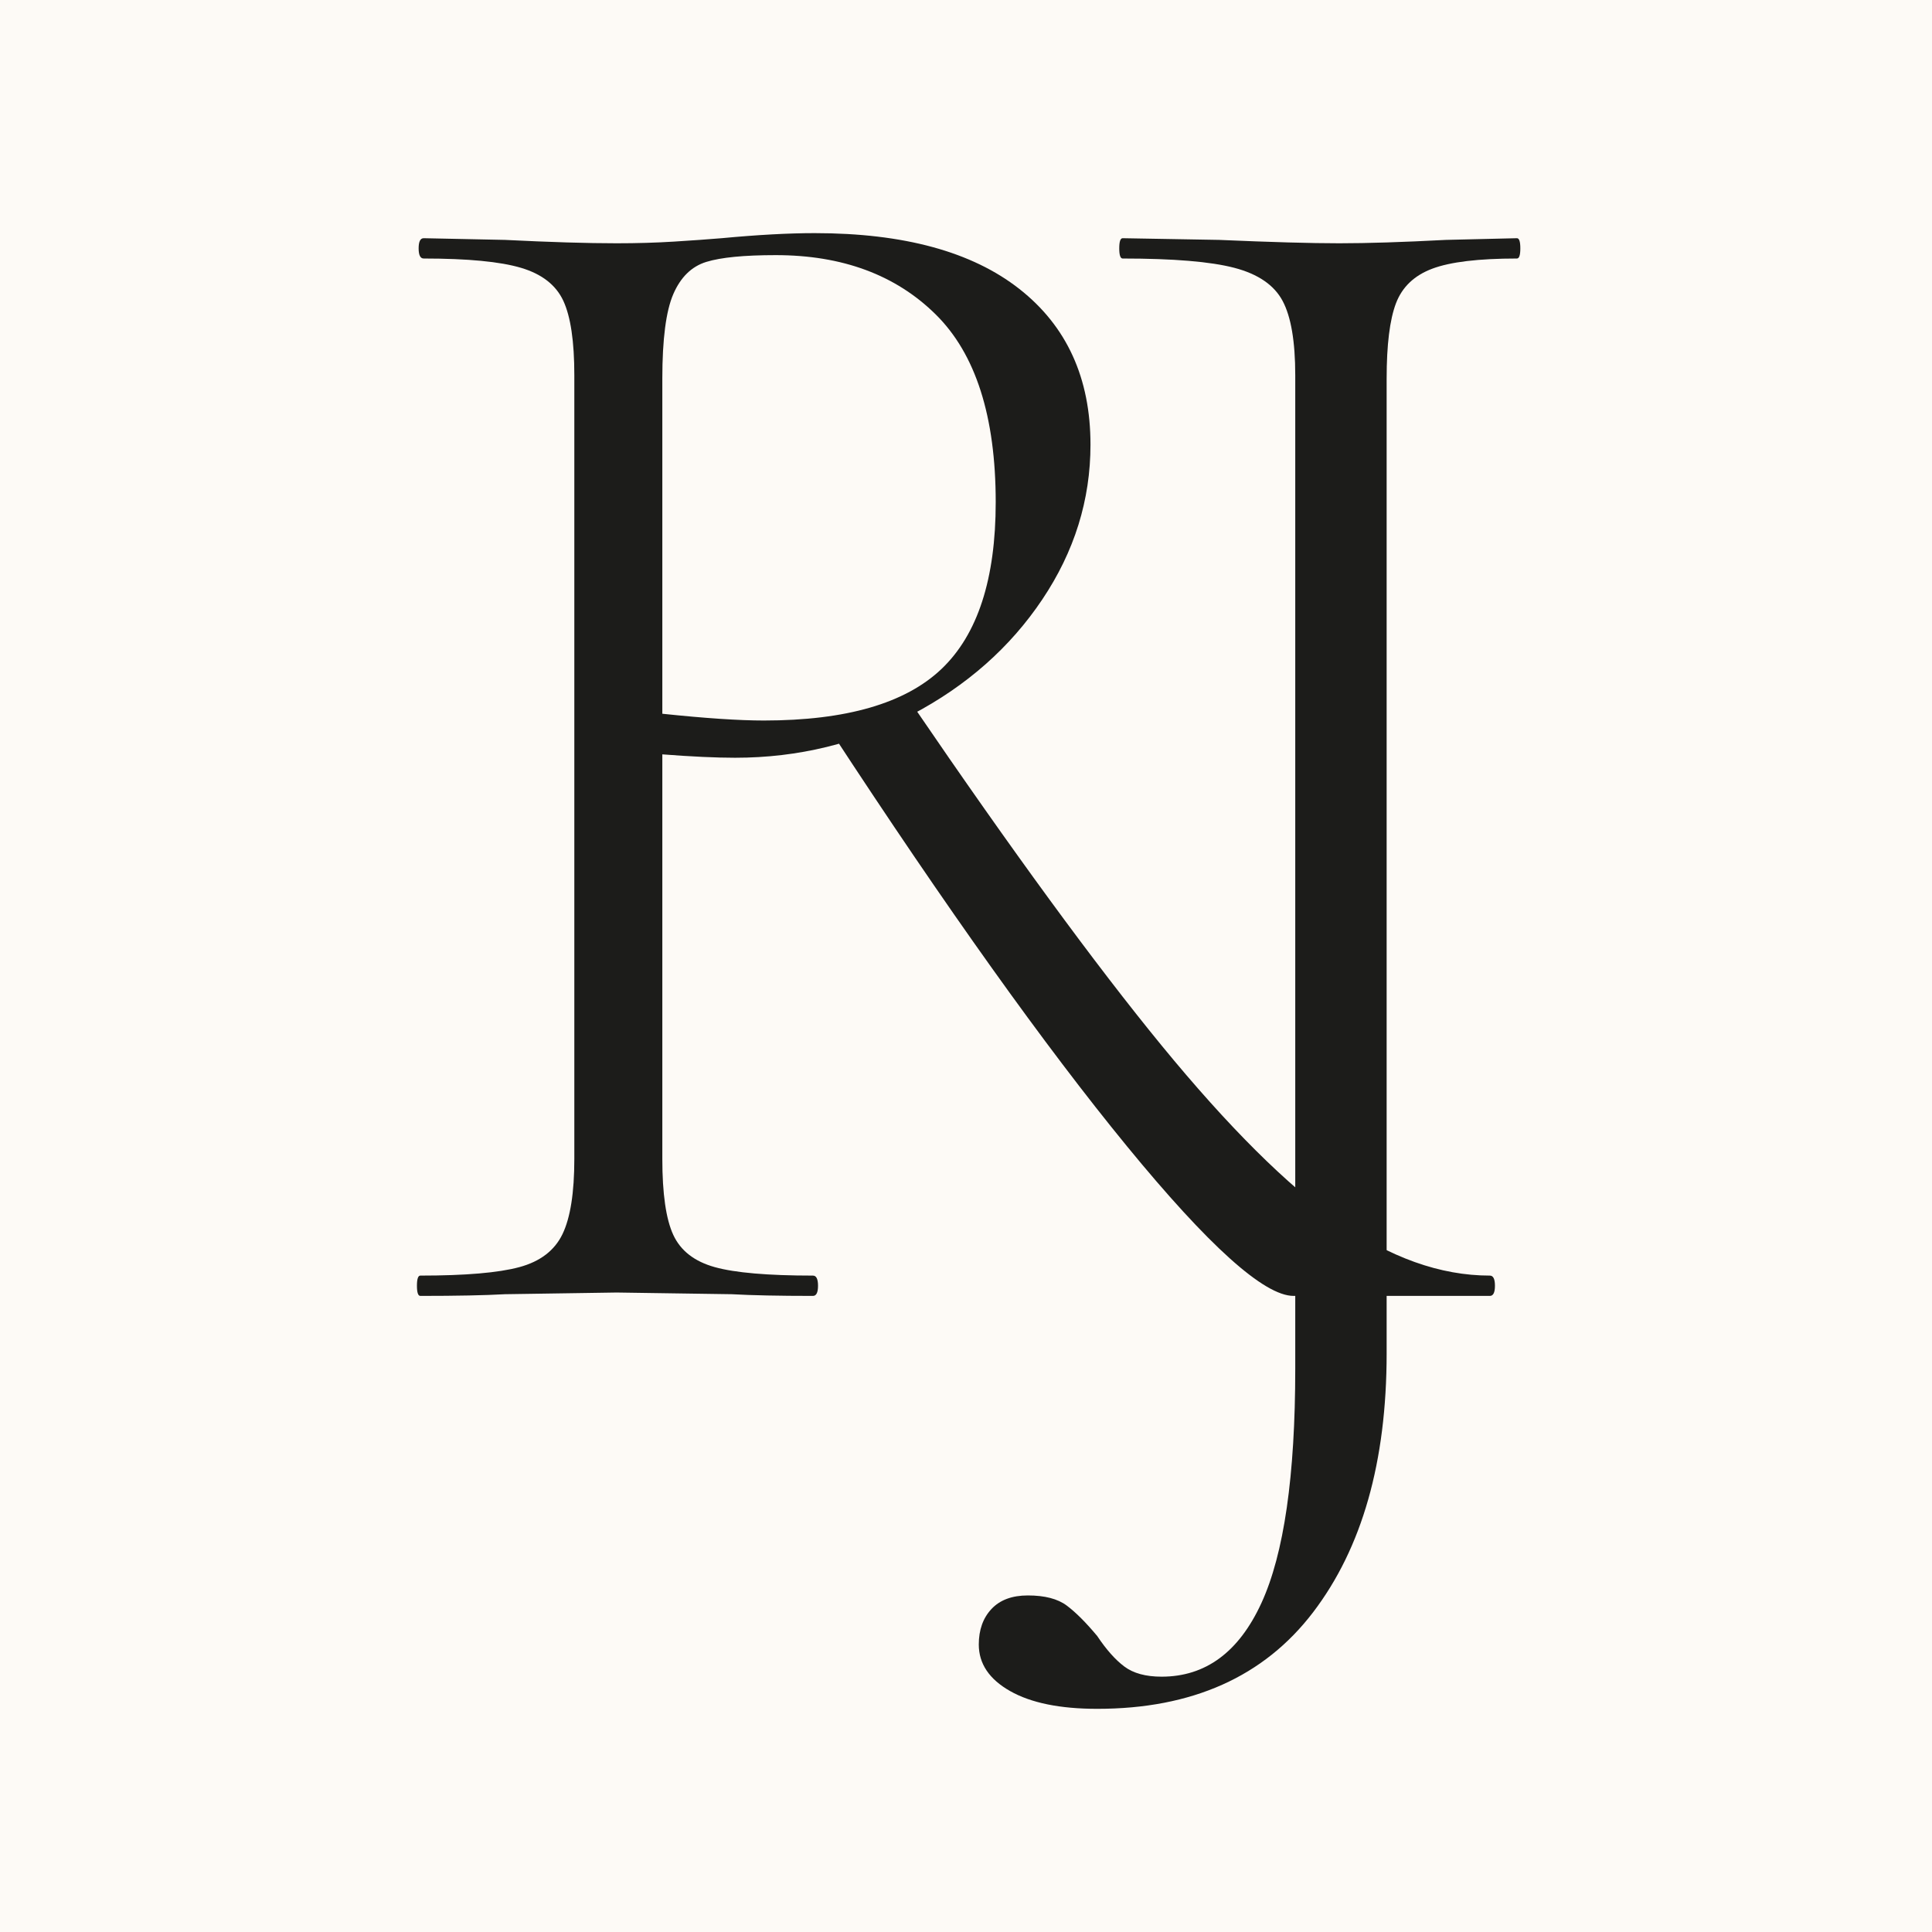
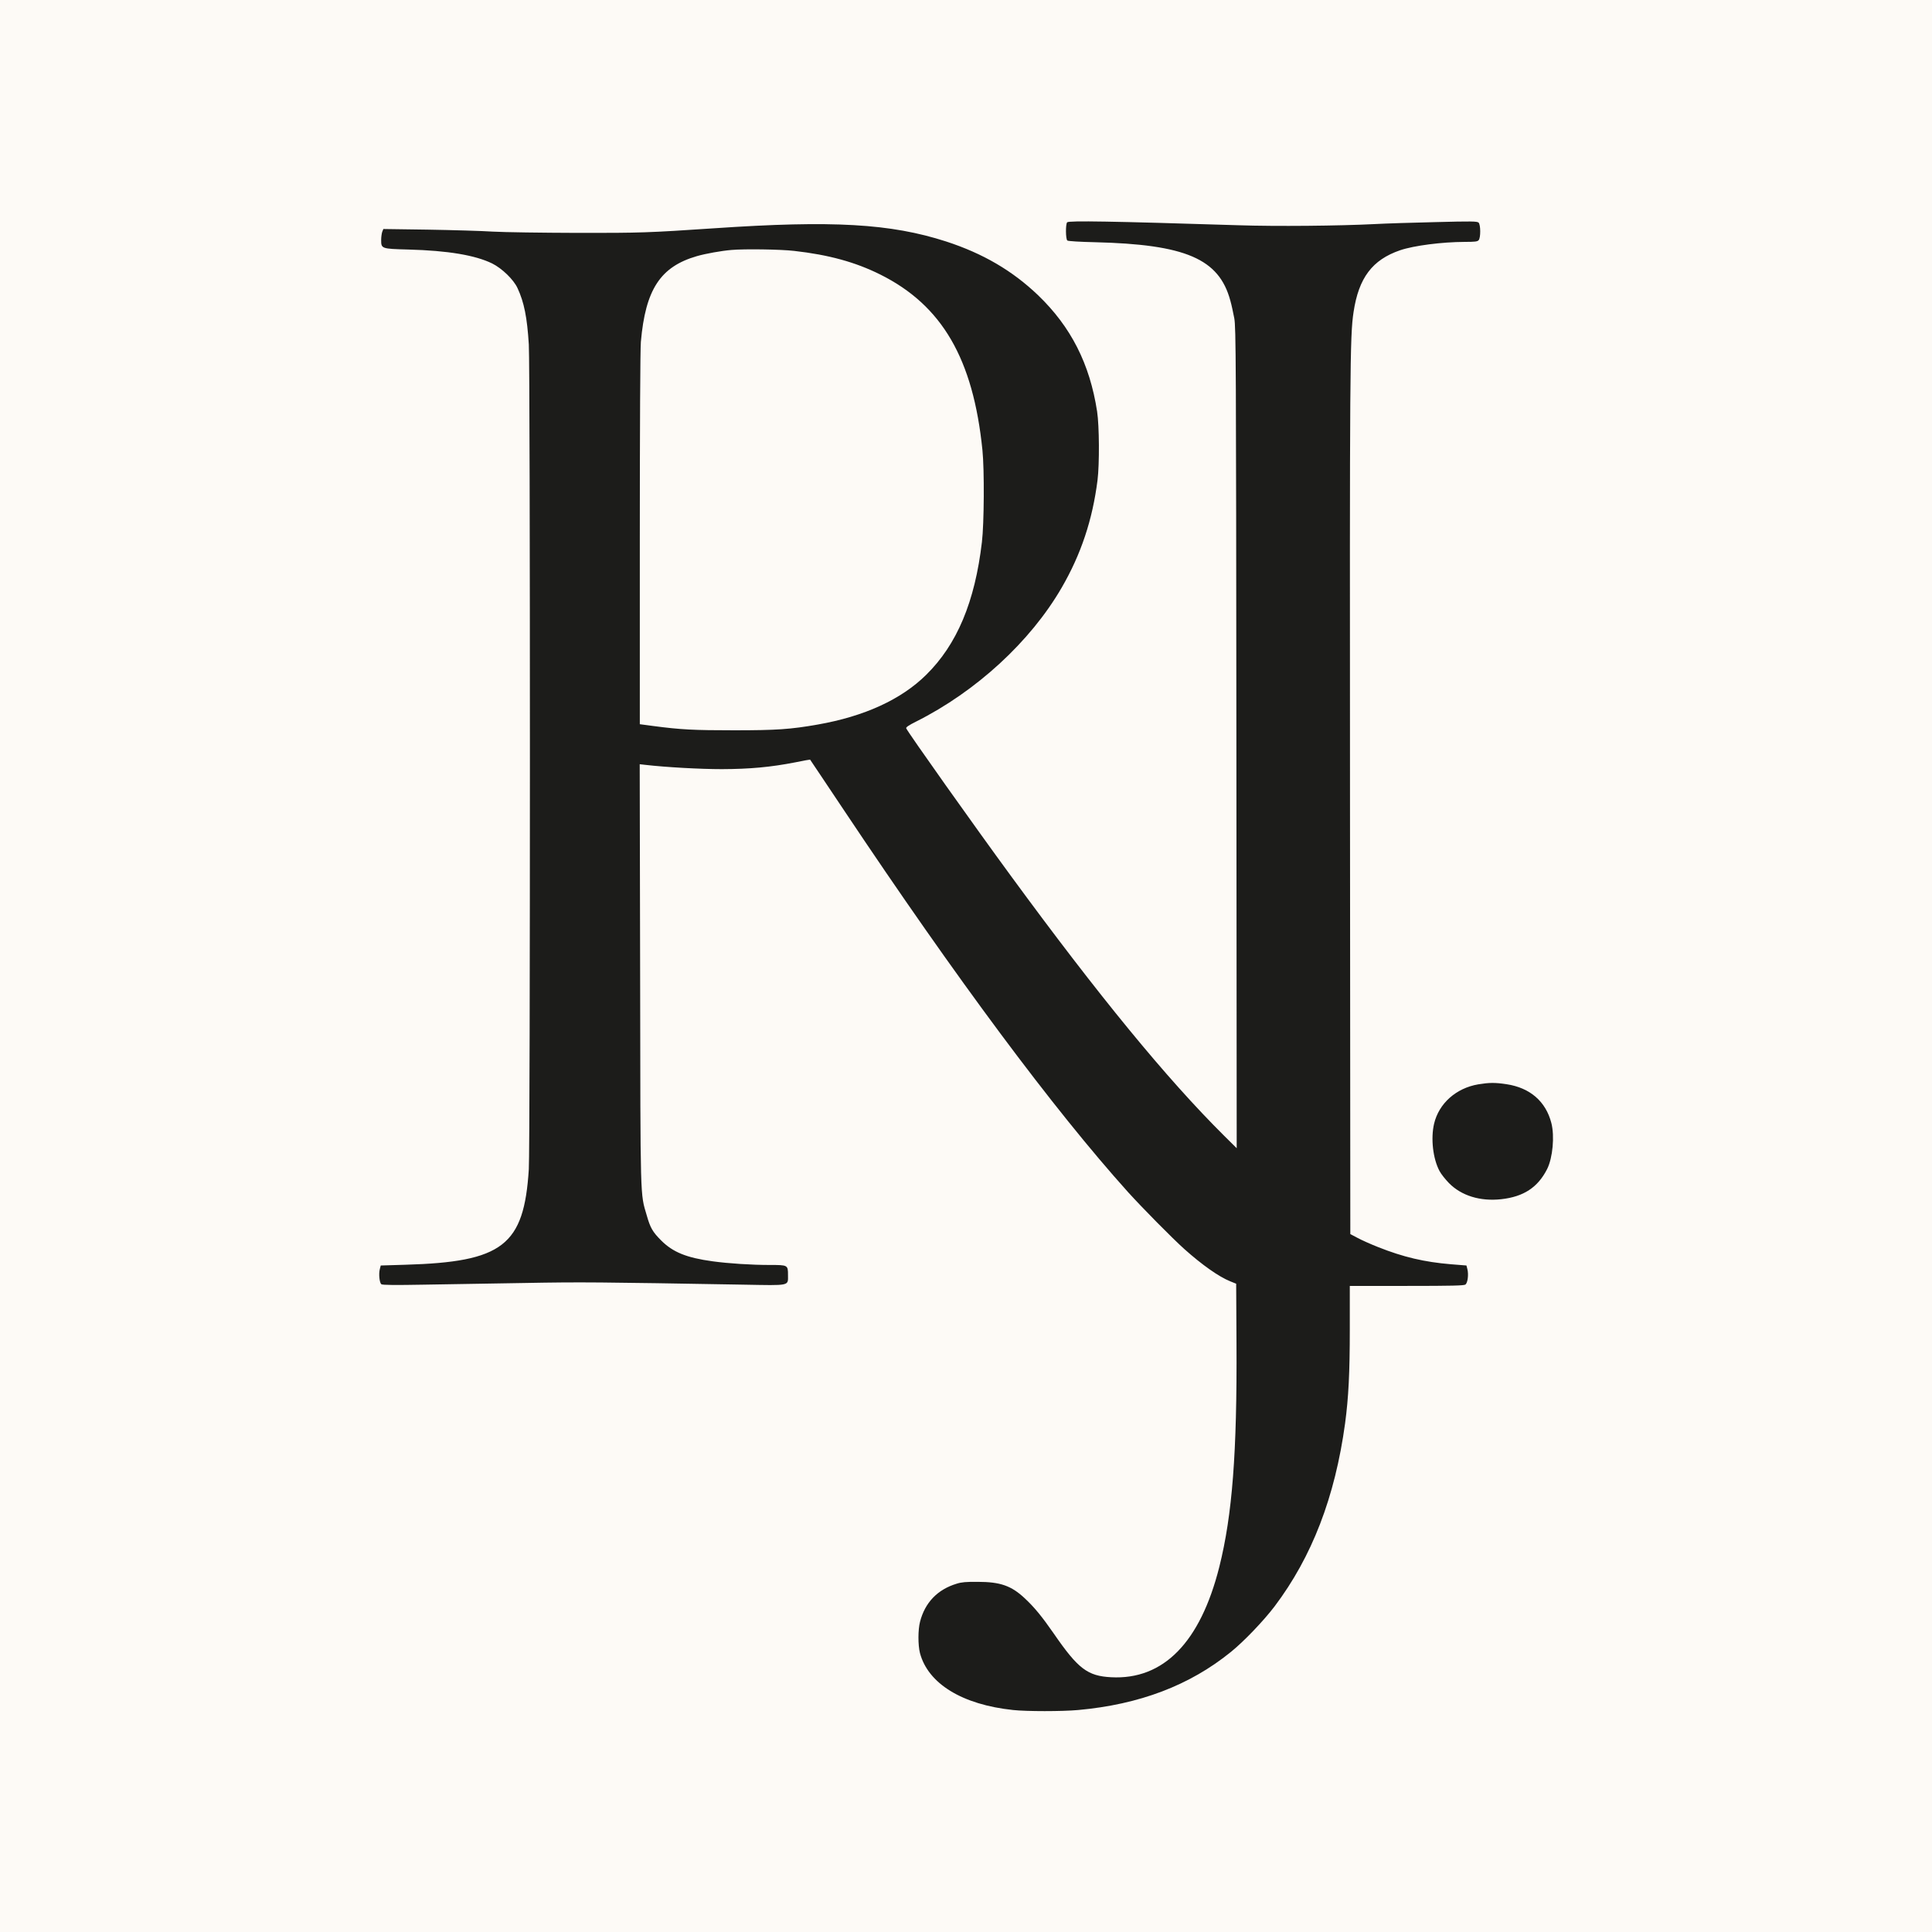
<svg xmlns="http://www.w3.org/2000/svg" viewBox="0 0 100 100">
  <rect width="100" height="100" fill="#FDFAF6" />
-   <g transform="translate(50,50) scale(1.6845) translate(-56.445,-59.863)">
-     <g fill="#1C1C1A">
-       <g transform="translate(37.390,70.000) scale(0.052,-0.052)">
-         <path d="M287 333 335 349Q423 220 482.0 148.0Q541 76 586.5 44.0Q632 12 676 12Q679 12 679.0 6.0Q679 0 676 0H560Q534 0 461.5 88.5Q389 177 287 333ZM440 503Q440 454 411.5 411.5Q383 369 334.5 343.5Q286 318 230 318Q213 318 187 320V81Q187 50 193.5 36.0Q200 22 218.0 17.0Q236 12 276 12Q279 12 279.0 6.0Q279 0 276 0Q246 0 228 1L160 2L94 1Q76 0 44 0Q42 0 42.0 6.0Q42 12 44 12Q84 12 102.5 17.0Q121 22 128.0 36.5Q135 51 135 81V544Q135 574 128.5 588.0Q122 602 103.5 607.5Q85 613 46 613Q43 613 43.0 619.0Q43 625 46 625L94 624Q134 622 160 622Q178 622 194.0 623.0Q210 624 222 625Q254 628 277 628Q356 628 398.0 595.0Q440 562 440 503ZM254 615Q226 615 213.0 611.0Q200 607 193.5 592.0Q187 577 187 542V344Q225 340 247 340Q320 340 352.0 370.5Q384 401 384 469Q384 545 348.5 580.0Q313 615 254 615Z" />
-       </g>
-       <g transform="translate(59.074,70.000) scale(0.052,-0.052)">
-         <path d="M275 613Q241 613 225.0 607.0Q209 601 203.5 586.5Q198 572 198 542V-34Q198 -130 154.5 -187.0Q111 -244 27 -244Q-6 -244 -24.5 -233.5Q-43 -223 -43 -206Q-43 -193 -35.5 -185.0Q-28 -177 -14 -177Q1 -177 9.0 -183.0Q17 -189 27 -201Q35 -213 43.0 -219.0Q51 -225 65 -225Q104 -225 124.0 -181.5Q144 -138 144 -43V544Q144 574 136.5 588.0Q129 602 108.0 607.5Q87 613 42 613Q40 613 40.0 619.0Q40 625 42 625L99 624Q145 622 170 622Q195 622 233 624L275 625Q277 625 277.0 619.0Q277 613 275 613Z" />
-       </g>
+   <g transform="scale(0.054201)" fill="#1C1C1A">
+     <g transform="translate(0,1845) scale(0.1,-0.1)">
+       <path d="M10191 16327 c-16 -16 -15 -162 2 -174 7 -6 122 -13 262 -16 867 -21 1186 -158 1294 -557 12 -41 28 -118 38 -170 16 -88 17 -381 20 -4010 l3 -3915 -121 120 c-546 542 -1198 1337 -2035 2480 -342 466 -988 1377 -1000 1410 -4 10 24 29 94 64 574 288 1092 764 1390 1278 185 319 295 648 343 1028 19 155 17 516 -4 655 -70 456 -250 809 -564 1111 -245 234 -525 398 -878 513 -530 171 -1082 203 -2215 126 -625 -42 -703 -45 -1310 -44 -333 1 -693 6 -801 12 -108 7 -388 15 -622 19 l-426 6 -11 -27 c-5 -15 -10 -50 -10 -77 0 -84 1 -85 261 -92 376 -10 637 -54 799 -133 94 -47 204 -153 242 -235 63 -135 92 -280 108 -539 14 -226 14 -7657 0 -7875 -46 -730 -248 -886 -1182 -913 l-232 -7 -9 -35 c-12 -47 -3 -131 15 -144 11 -8 132 -9 409 -4 217 4 649 11 961 16 540 10 705 8 2088 -16 451 -8 425 -14 425 91 0 97 -1 97 -174 97 -173 0 -393 14 -546 35 -249 34 -379 87 -491 199 -81 81 -104 120 -138 240 -63 215 -60 105 -63 2305 l-4 2003 53 -6 c198 -23 525 -41 733 -41 267 1 464 19 700 65 77 16 140 27 141 26 1 0 145 -217 322 -481 1078 -1615 2002 -2857 2715 -3650 136 -150 422 -440 537 -543 169 -151 329 -264 438 -308 l57 -23 3 -568 c6 -1048 -40 -1641 -164 -2136 -182 -722 -534 -1081 -1034 -1054 -225 12 -315 81 -546 416 -113 163 -185 251 -277 337 -129 121 -234 158 -452 158 -108 1 -154 -3 -200 -18 -182 -55 -302 -180 -349 -363 -20 -77 -20 -222 -1 -298 77 -293 404 -494 890 -545 129 -14 468 -14 621 0 585 53 1065 235 1459 555 125 101 313 298 417 435 357 473 577 1044 673 1747 33 248 45 480 45 899 l0 414 543 0 c437 0 547 3 561 13 22 16 32 95 19 147 l-9 35 -150 12 c-251 21 -453 68 -694 164 -69 27 -156 66 -195 87 l-70 37 -3 4105 c-3 4161 -1 4473 34 4700 49 327 179 499 444 590 133 45 399 79 616 80 101 0 124 3 135 17 20 23 19 148 -1 167 -13 13 -66 14 -410 5 -217 -5 -480 -13 -585 -19 -336 -17 -937 -23 -1300 -11 -1211 38 -1617 45 -1634 28z m-2607 -273 c329 -37 584 -107 821 -225 591 -294 889 -805 977 -1679 19 -186 16 -700 -5 -876 -67 -572 -238 -979 -533 -1269 -238 -235 -590 -396 -1034 -474 -260 -46 -396 -55 -800 -55 -383 0 -509 6 -772 41 l-128 17 0 1770 c0 1070 4 1815 10 1881 44 501 186 718 535 819 83 24 234 51 330 59 123 11 471 6 599 -9z" />
+       <path d="M14117 8095 c-212 -36 -376 -182 -422 -376 -33 -141 -11 -335 52 -452 15 -29 56 -80 90 -115 119 -121 299 -176 499 -154 215 24 350 113 439 289 53 107 72 313 40 438 -53 207 -204 337 -427 371 -111 17 -167 16 -271 -1z" />
    </g>
  </g>
</svg>
